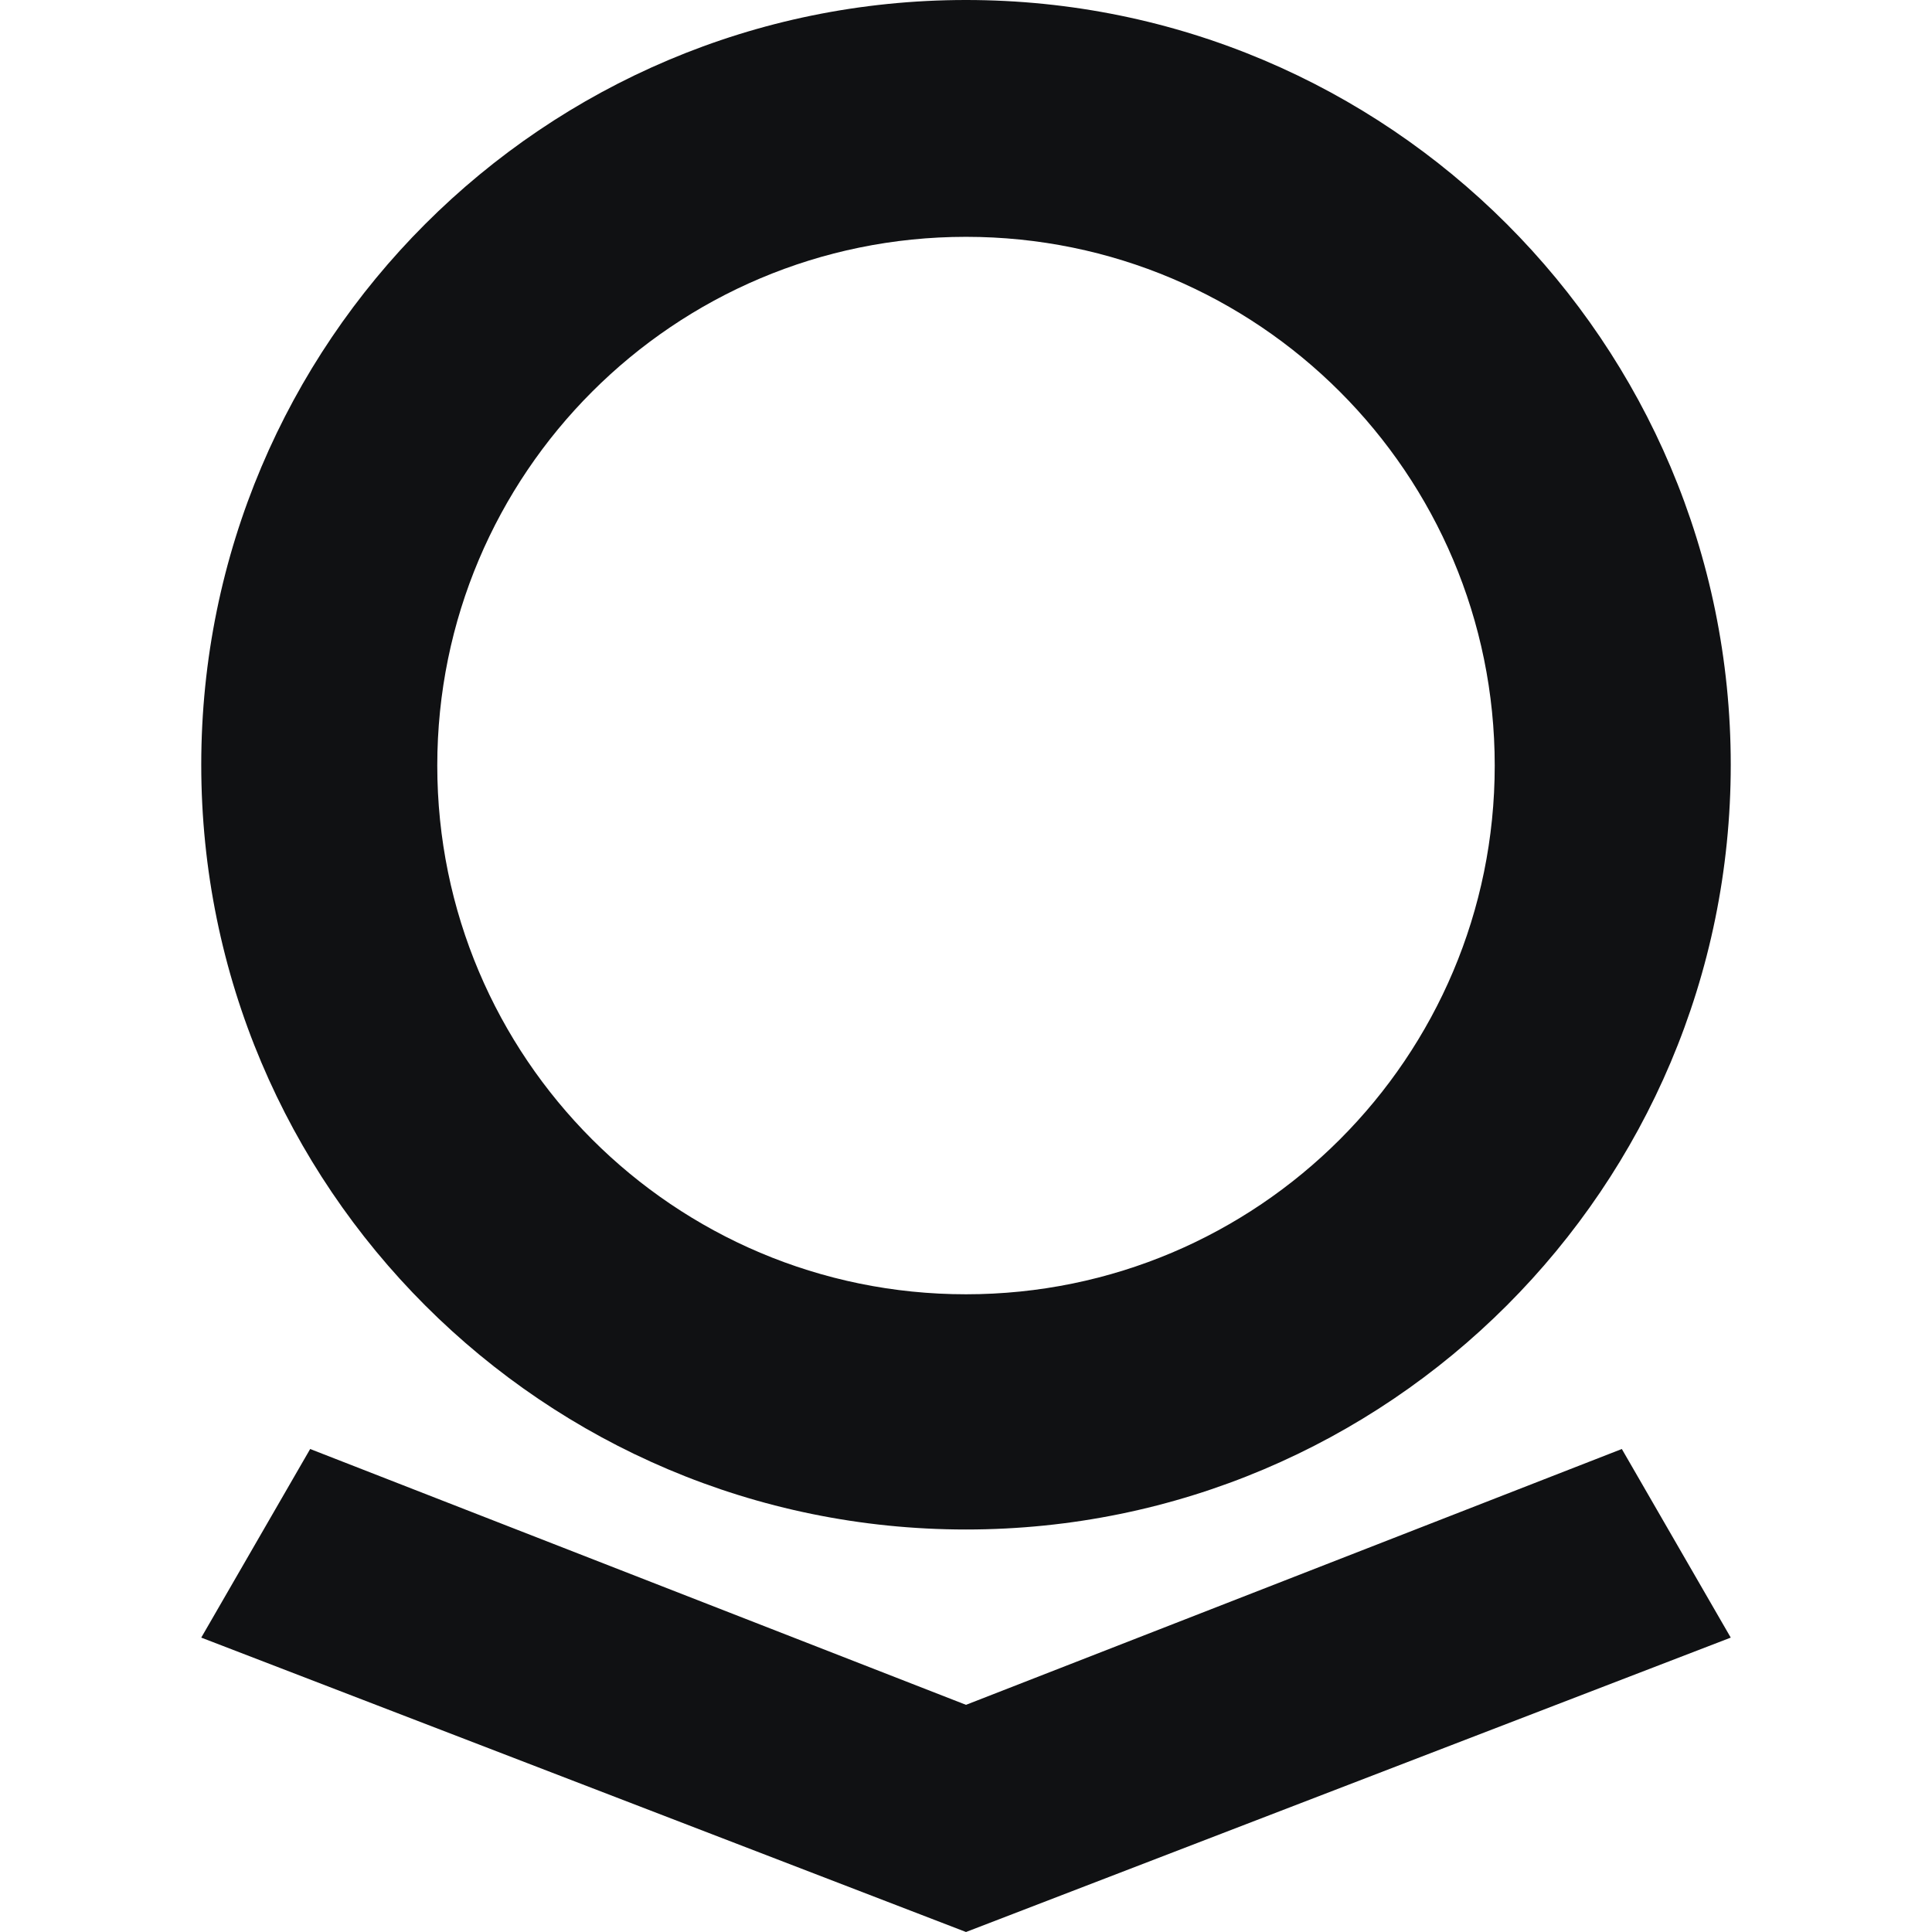
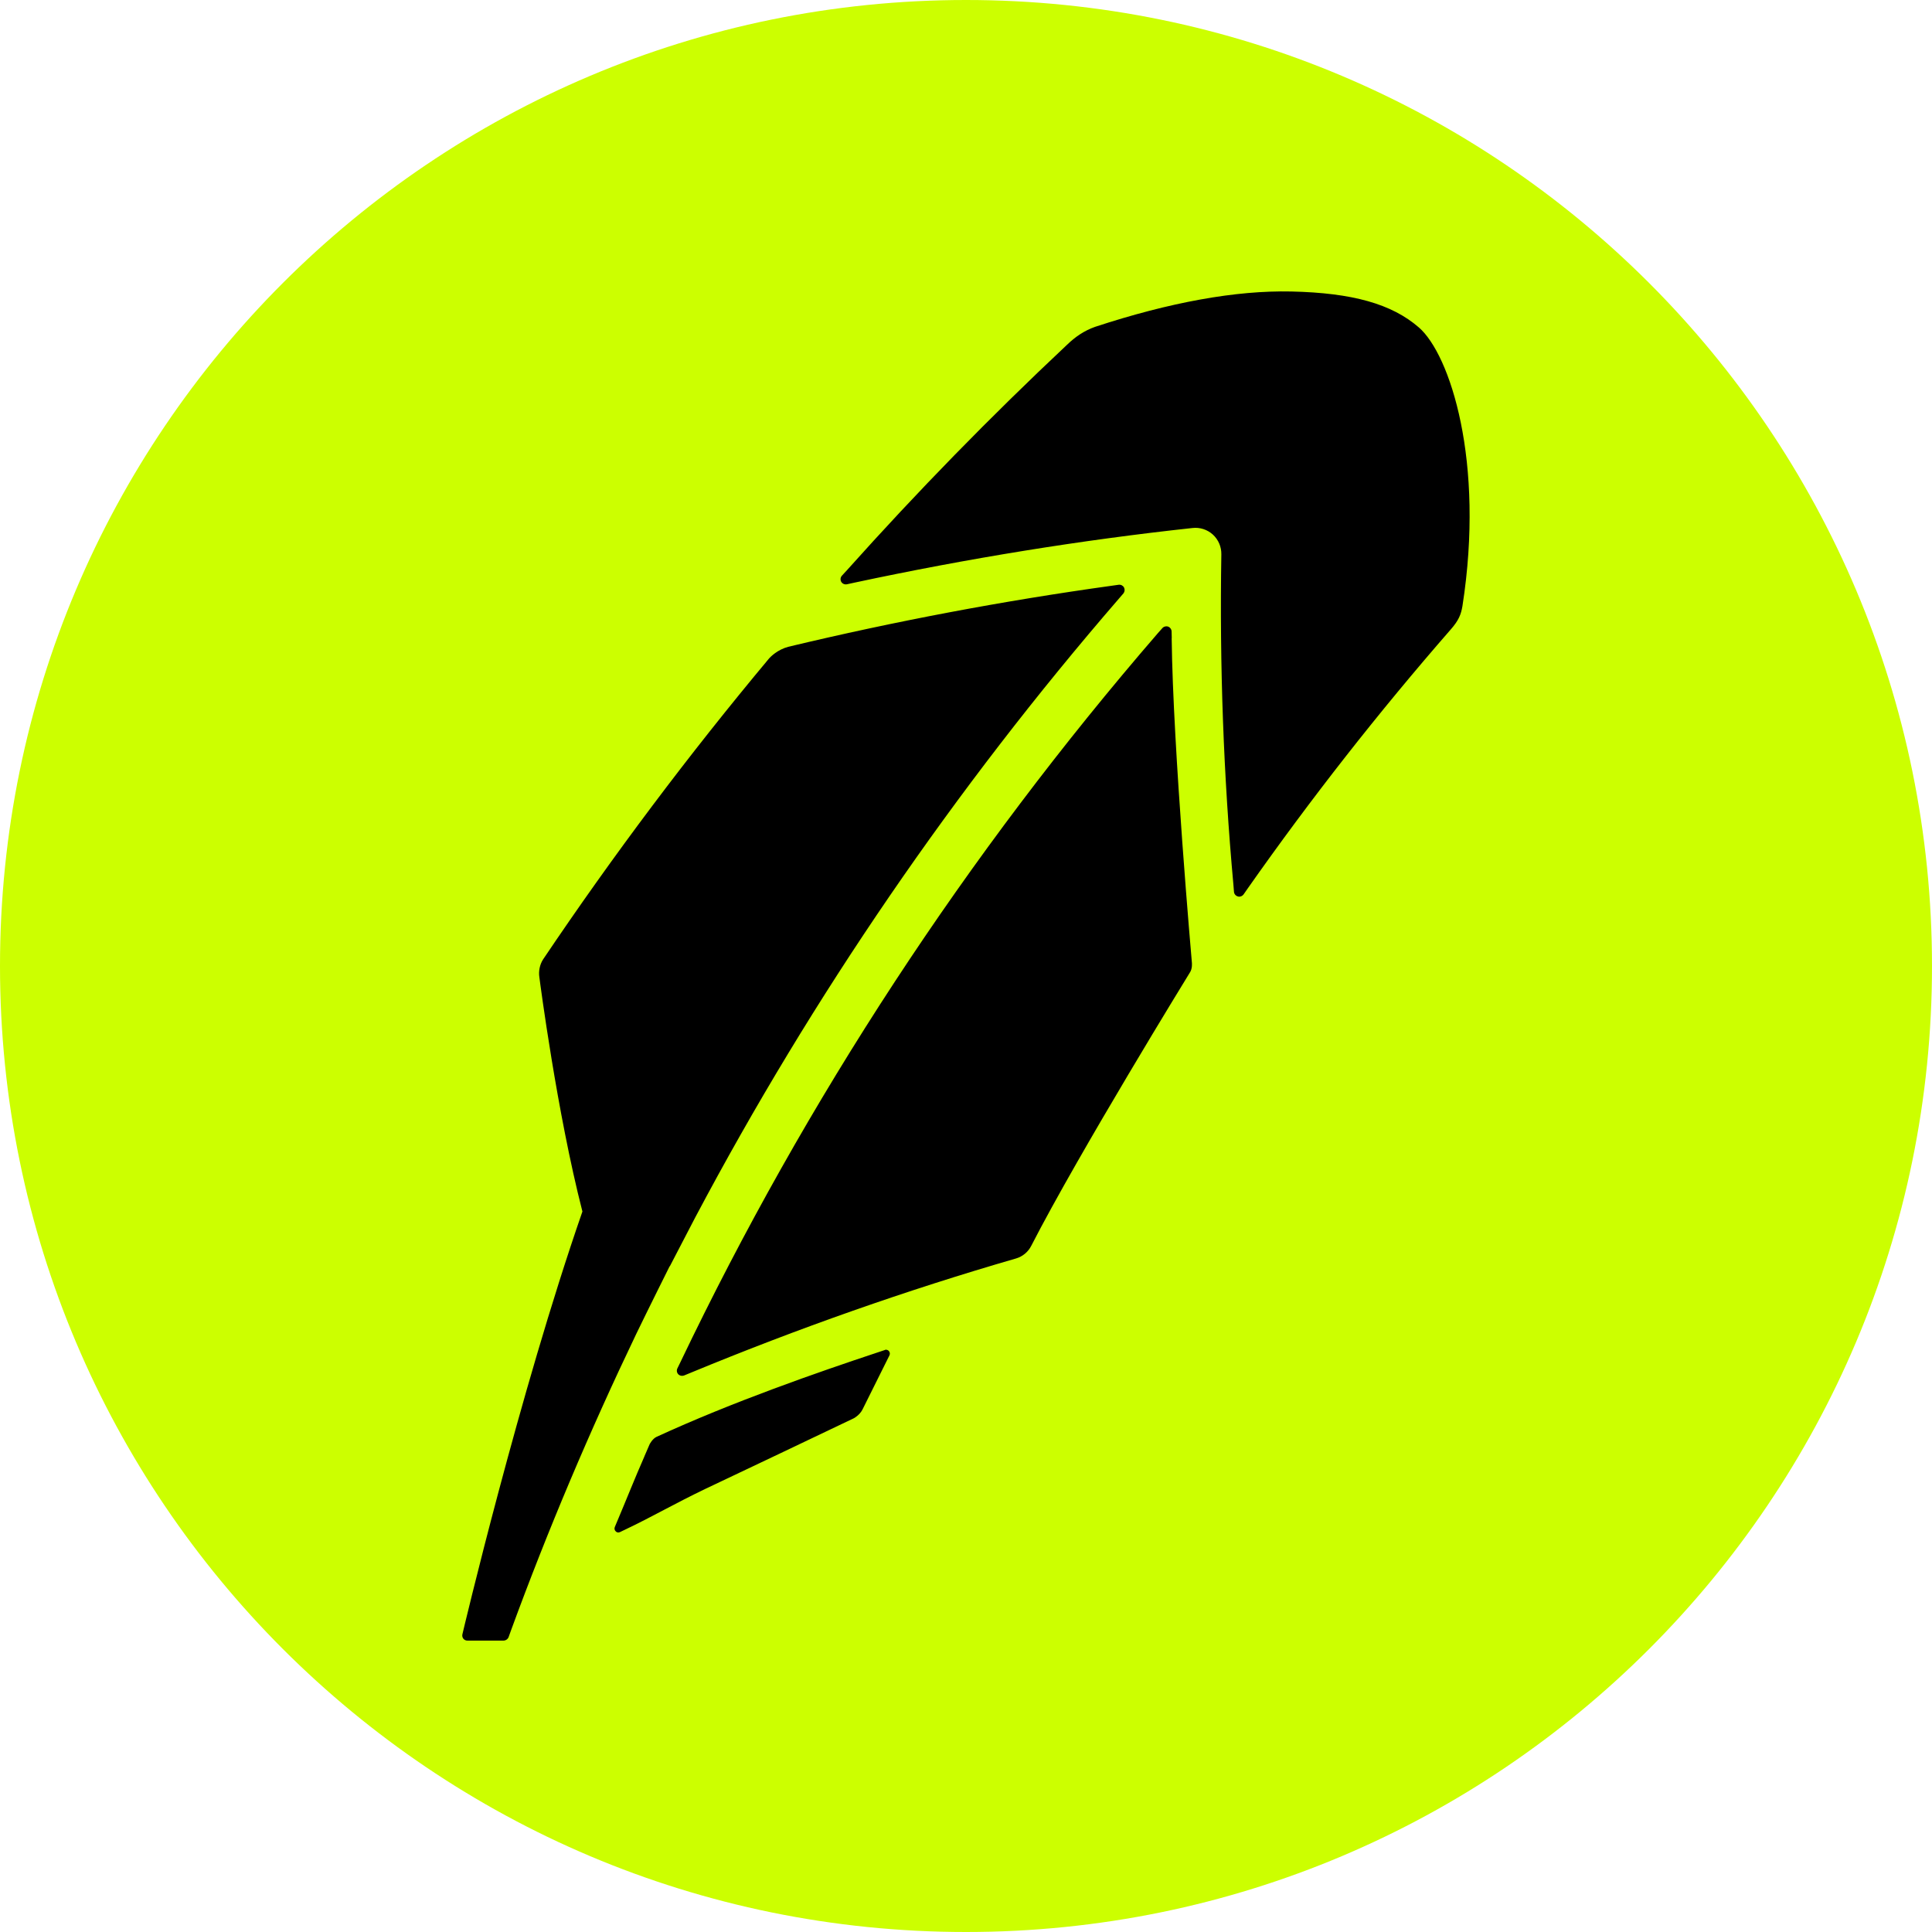
- <svg xmlns="http://www.w3.org/2000/svg" role="img" viewBox="0 0 24 24">
-   <path fill="#101113" d="M20.147 18L12 21.178 3.853 18 2.5 20.343 12 24l9.5-3.657L20.147 18zM12 0a9.5 9.5 0 1 0 0 19 9.5 9.5 0 0 0 0-19zm0 16.078a6.568 6.568 0 1 1 0-13.136 6.568 6.568 0 0 1 0 13.136z" />
+ <svg xmlns="http://www.w3.org/2000/svg" viewBox="0 0 24 24" id="Robinhood--Streamline-Simple-Icons" version="1.1">
+   <defs id="defs1" />
+   <circle style="fill:#ccff00;stroke-width:3.202;stroke-opacity:0.5;fill-opacity:1" id="path2" cx="12" cy="12" r="12" />
+   <path d="M 17.626,4.068 C 17.289,3.775 16.8,3.638 16.041,3.621 15.351,3.606 14.532,3.755 13.604,4.06 13.465,4.109 13.354,4.187 13.255,4.283 a 44.883,44.883 0 0 0 -2.73,2.796 l -0.067,0.073 a 0.065,0.065 0 0 0 -0.008,0.075 c 0.014,0.024 0.043,0.037 0.071,0.031 l 0.097,-0.021 c 1.398,-0.299 2.81,-0.528 4.196,-0.678 a 0.322,0.322 0 0 1 0.253,0.082 0.325,0.325 0 0 1 0.105,0.245 c -0.023,1.375 0.027,2.757 0.15,4.106 l 0.007,0.088 a 0.065,0.065 0 0 0 0.049,0.056 c 0.004,0.002 0.009,0.002 0.015,0.003 a 0.07,0.07 0 0 0 0.055,-0.028 l 0.05,-0.072 a 38.986,38.986 0 0 1 2.524,-3.22 c 0.1,-0.114 0.127,-0.186 0.145,-0.29 0.28,-1.796 -0.154,-3.126 -0.542,-3.462 z m -3.07,3.86 -0.002,-0.085 a 0.066,0.066 0 0 0 -0.043,-0.059 0.066,0.066 0 0 0 -0.071,0.018 l -0.057,0.064 C 12.009,10.612 10.013,13.658 8.452,16.922 l -0.037,0.076 a 0.065,0.065 0 0 0 0.01,0.073 0.066,0.066 0 0 0 0.046,0.02 0.086,0.086 0 0 0 0.026,-0.004 l 0.078,-0.032 c 1.334,-0.552 2.695,-1.031 4.047,-1.422 a 0.309,0.309 0 0 0 0.188,-0.156 c 0.593,-1.156 1.97,-3.394 1.97,-3.394 0.035,-0.05 0.026,-0.125 0.026,-0.125 0,0 -0.236,-2.676 -0.251,-4.03 z M 8.321,15.73 c 0.047,-0.091 0.264,-0.509 0.313,-0.602 l 0.009,-0.017 C 10.094,12.374 11.863,9.791 13.899,7.437 l 0.057,-0.066 a 0.068,0.068 0 0 0 0.007,-0.073 0.066,0.066 0 0 0 -0.066,-0.034 l -0.085,0.012 A 42.166,42.166 0 0 0 9.791,8.035 C 9.658,8.071 9.573,8.158 9.555,8.178 A 45.167,45.167 0 0 0 6.747,11.917 c -0.043,0.066 -0.058,0.151 -0.047,0.221 0.009,0.069 0.218,1.677 0.535,2.912 -0.786,2.264 -1.49,5.248 -1.49,5.248 a 0.066,0.066 0 0 0 0.009,0.056 0.062,0.062 0 0 0 0.052,0.026 h 0.448 a 0.069,0.069 0 0 0 0.064,-0.043 l 0.03,-0.084 c 0.457,-1.247 0.979,-2.479 1.555,-3.681 0.134,-0.278 0.416,-0.843 0.416,-0.843 z m 2.672,1.04 -0.111,0.037 c -0.716,0.238 -1.776,0.605 -2.728,1.043 -0.05,0.024 -0.084,0.091 -0.084,0.091 -0.018,0.041 -0.04,0.091 -0.064,0.148 l -0.003,0.008 c -0.107,0.242 -0.253,0.607 -0.317,0.756 l -0.049,0.117 a 0.047,0.047 0 0 0 0.012,0.053 0.043,0.043 0 0 0 0.032,0.014 c 0.006,0 0.014,-0.002 0.021,-0.005 l 0.114,-0.055 c 0.261,-0.124 0.59,-0.311 0.935,-0.476 l 0.012,-0.006 a 618.401,618.401 0 0 0 1.844,-0.877 c 0,0 0.072,-0.038 0.108,-0.11 l 0.334,-0.671 a 0.049,0.049 0 0 0 -0.006,-0.053 0.048,0.048 0 0 0 -0.052,-0.015 z" fill="#000000" stroke-width="0.698" id="path1" />
</svg>
